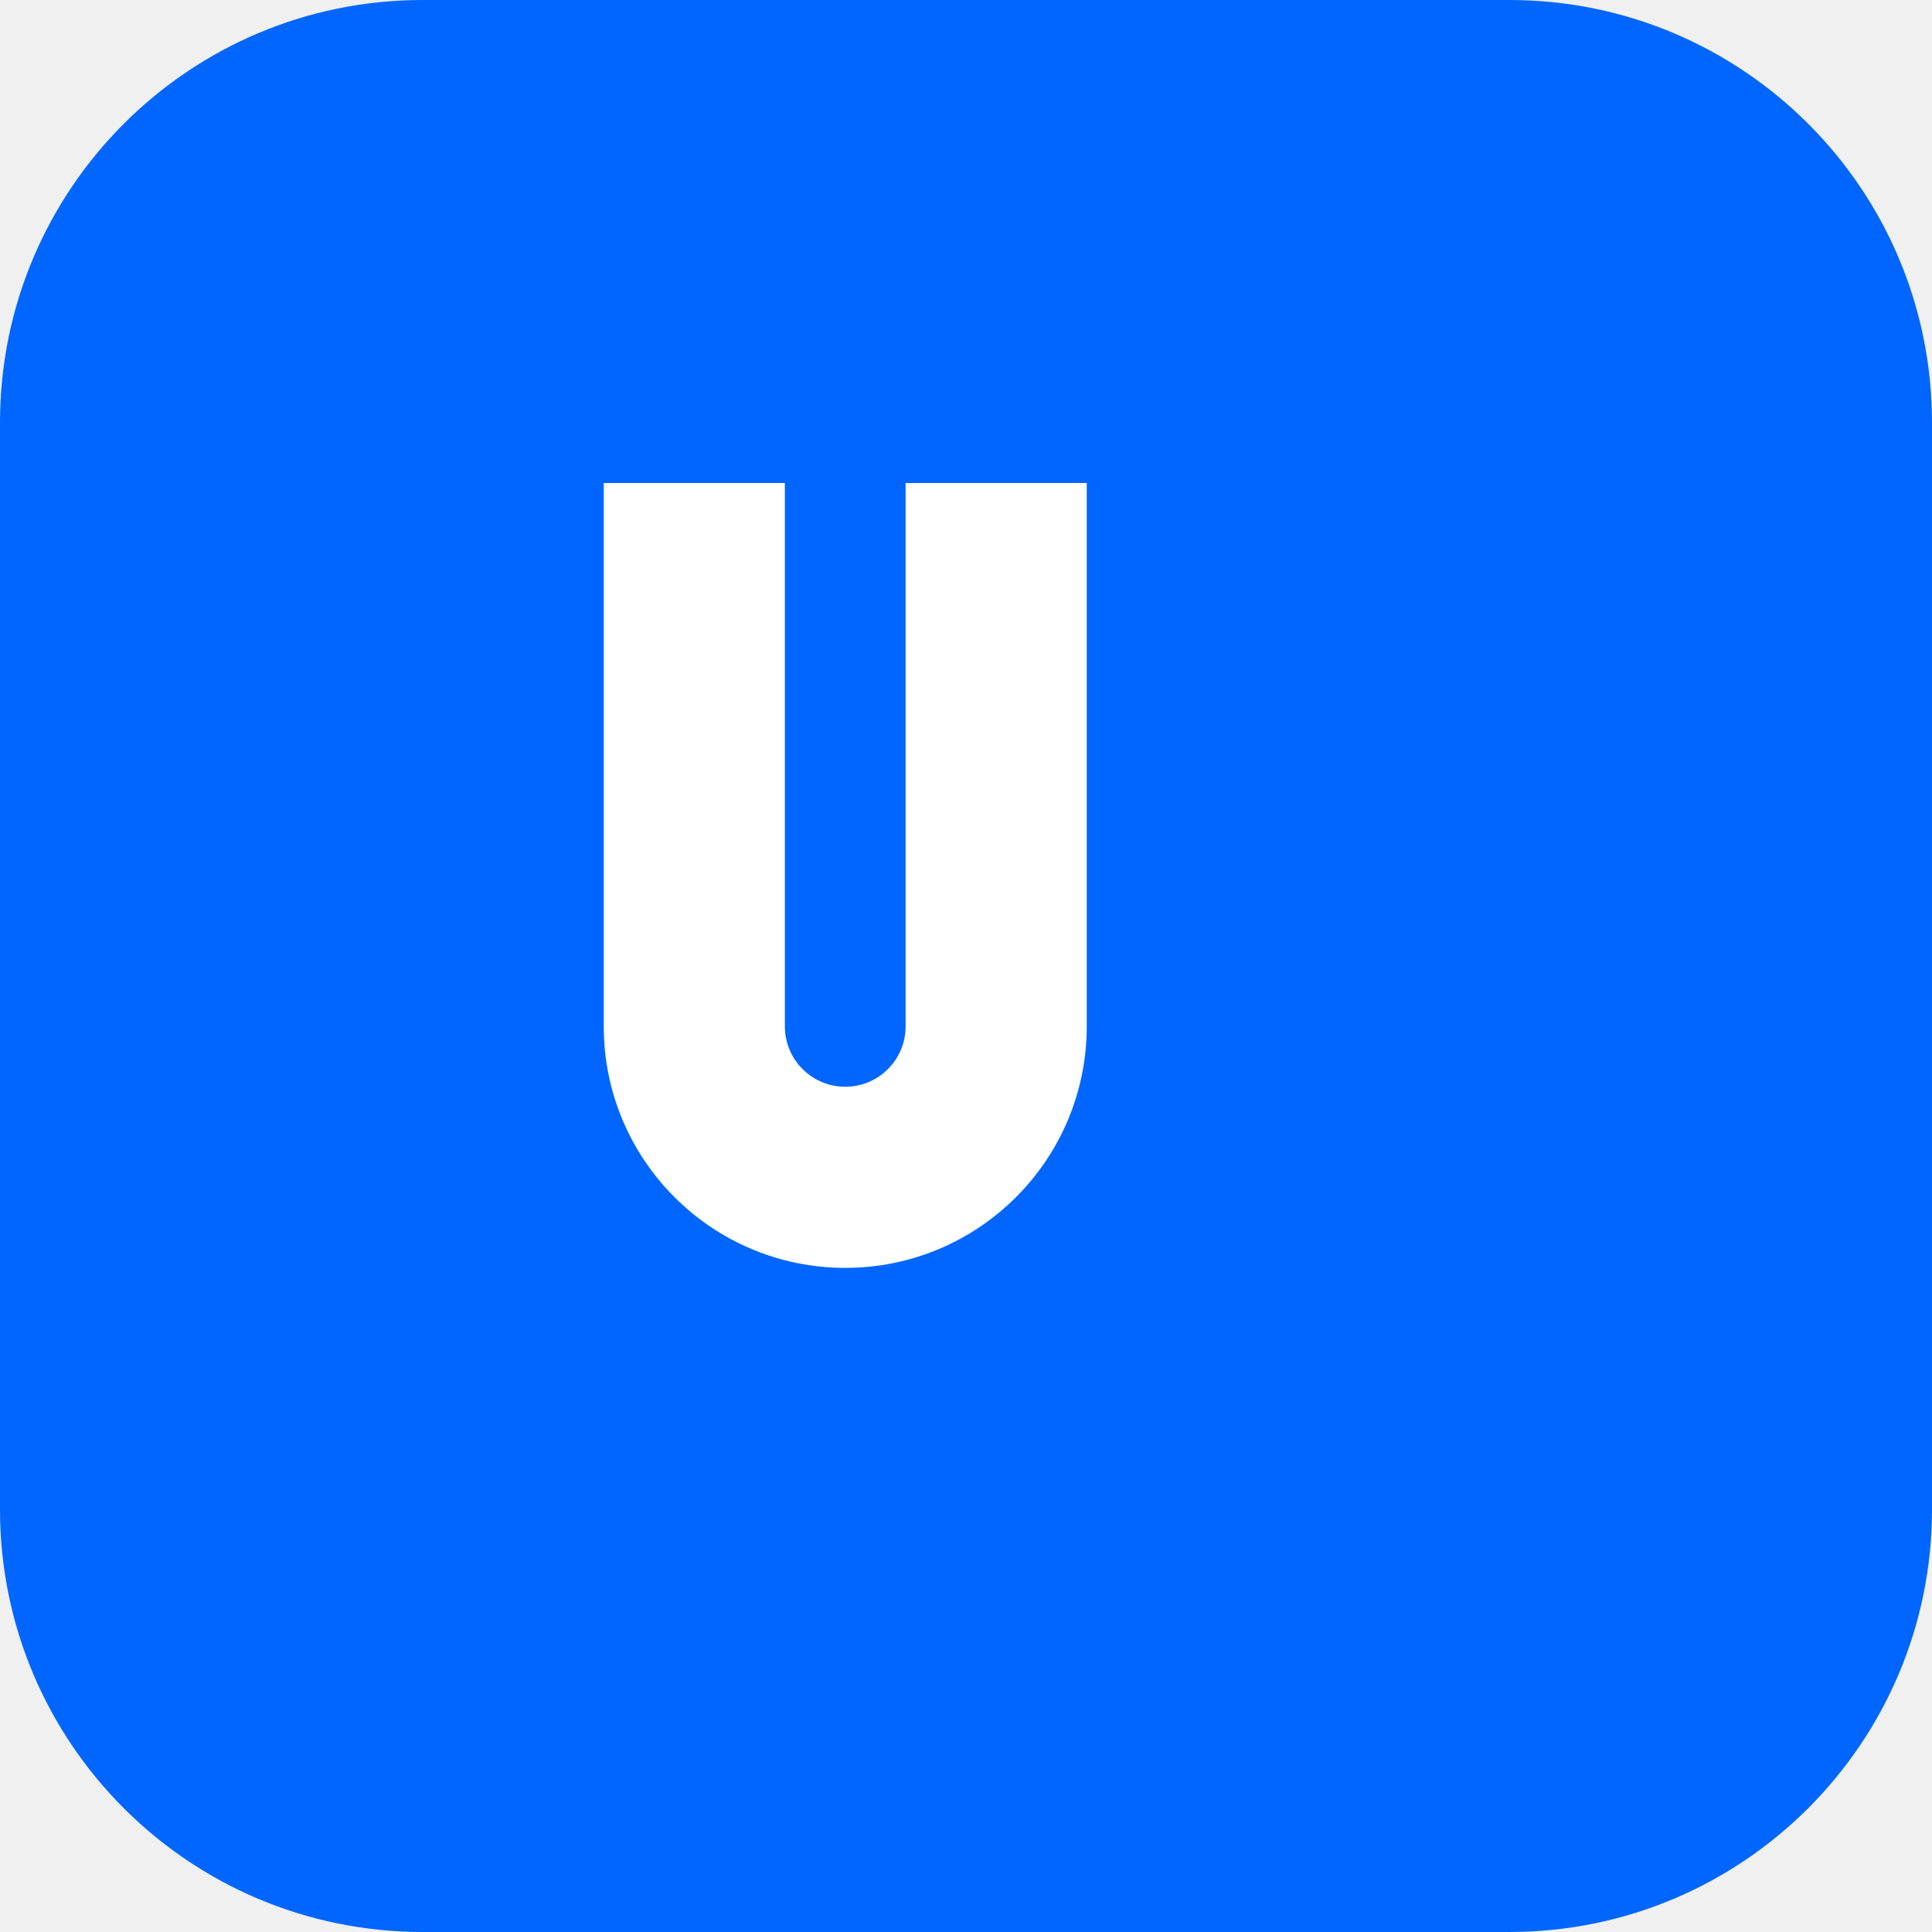
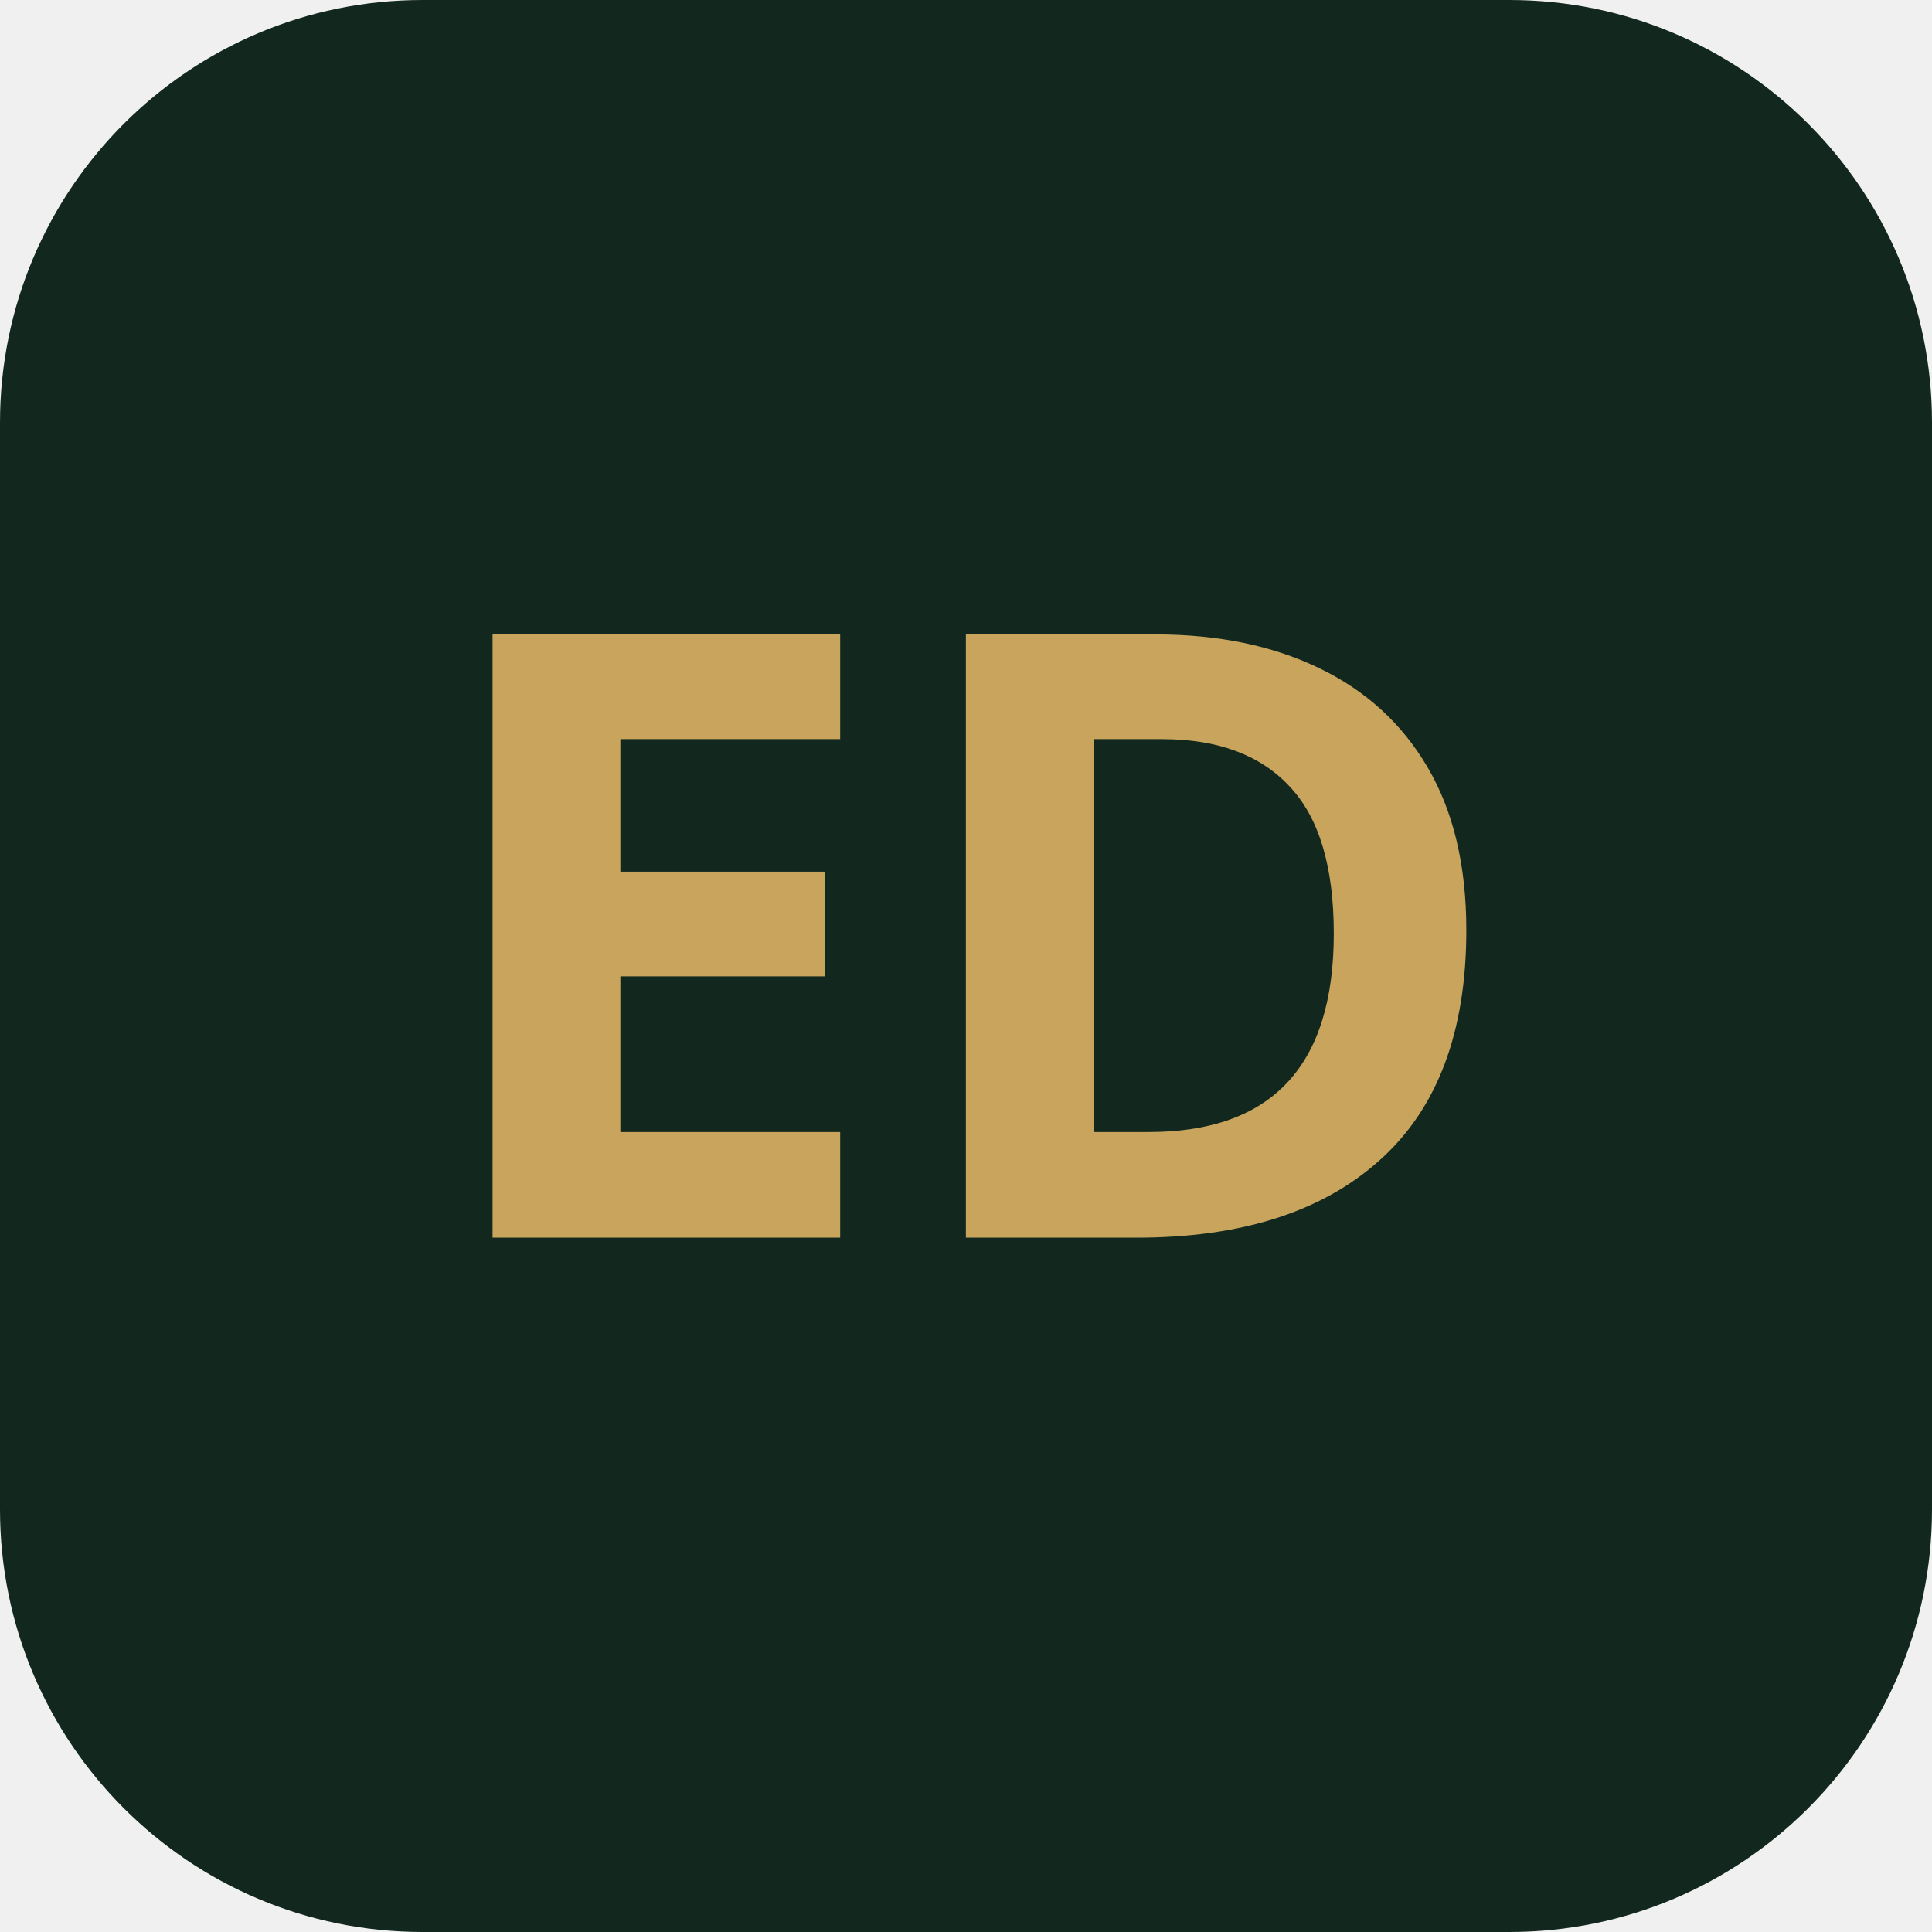
- <svg xmlns="http://www.w3.org/2000/svg" viewBox="0 0 64 64" width="64" height="64">
-   <rect width="64" height="64" rx="14" fill="#0066ff" />
-   <path d="M36 16v18a8 8 0 0 1-16 0V16h6v18a2 2 0 0 0 4 0V16z" fill="#ffffff" />
+ <svg xmlns="http://www.w3.org/2000/svg" viewBox="0 0 64 64" width="64" height="64" role="img" aria-label="Evans Dental">
+   <rect width="64" height="64" rx="14" fill="#12281f" />
+   <text x="32" y="41" font-family="system-ui, sans-serif" font-size="28" font-weight="800" fill="#c8a45c" text-anchor="middle">ED</text>
</svg>
